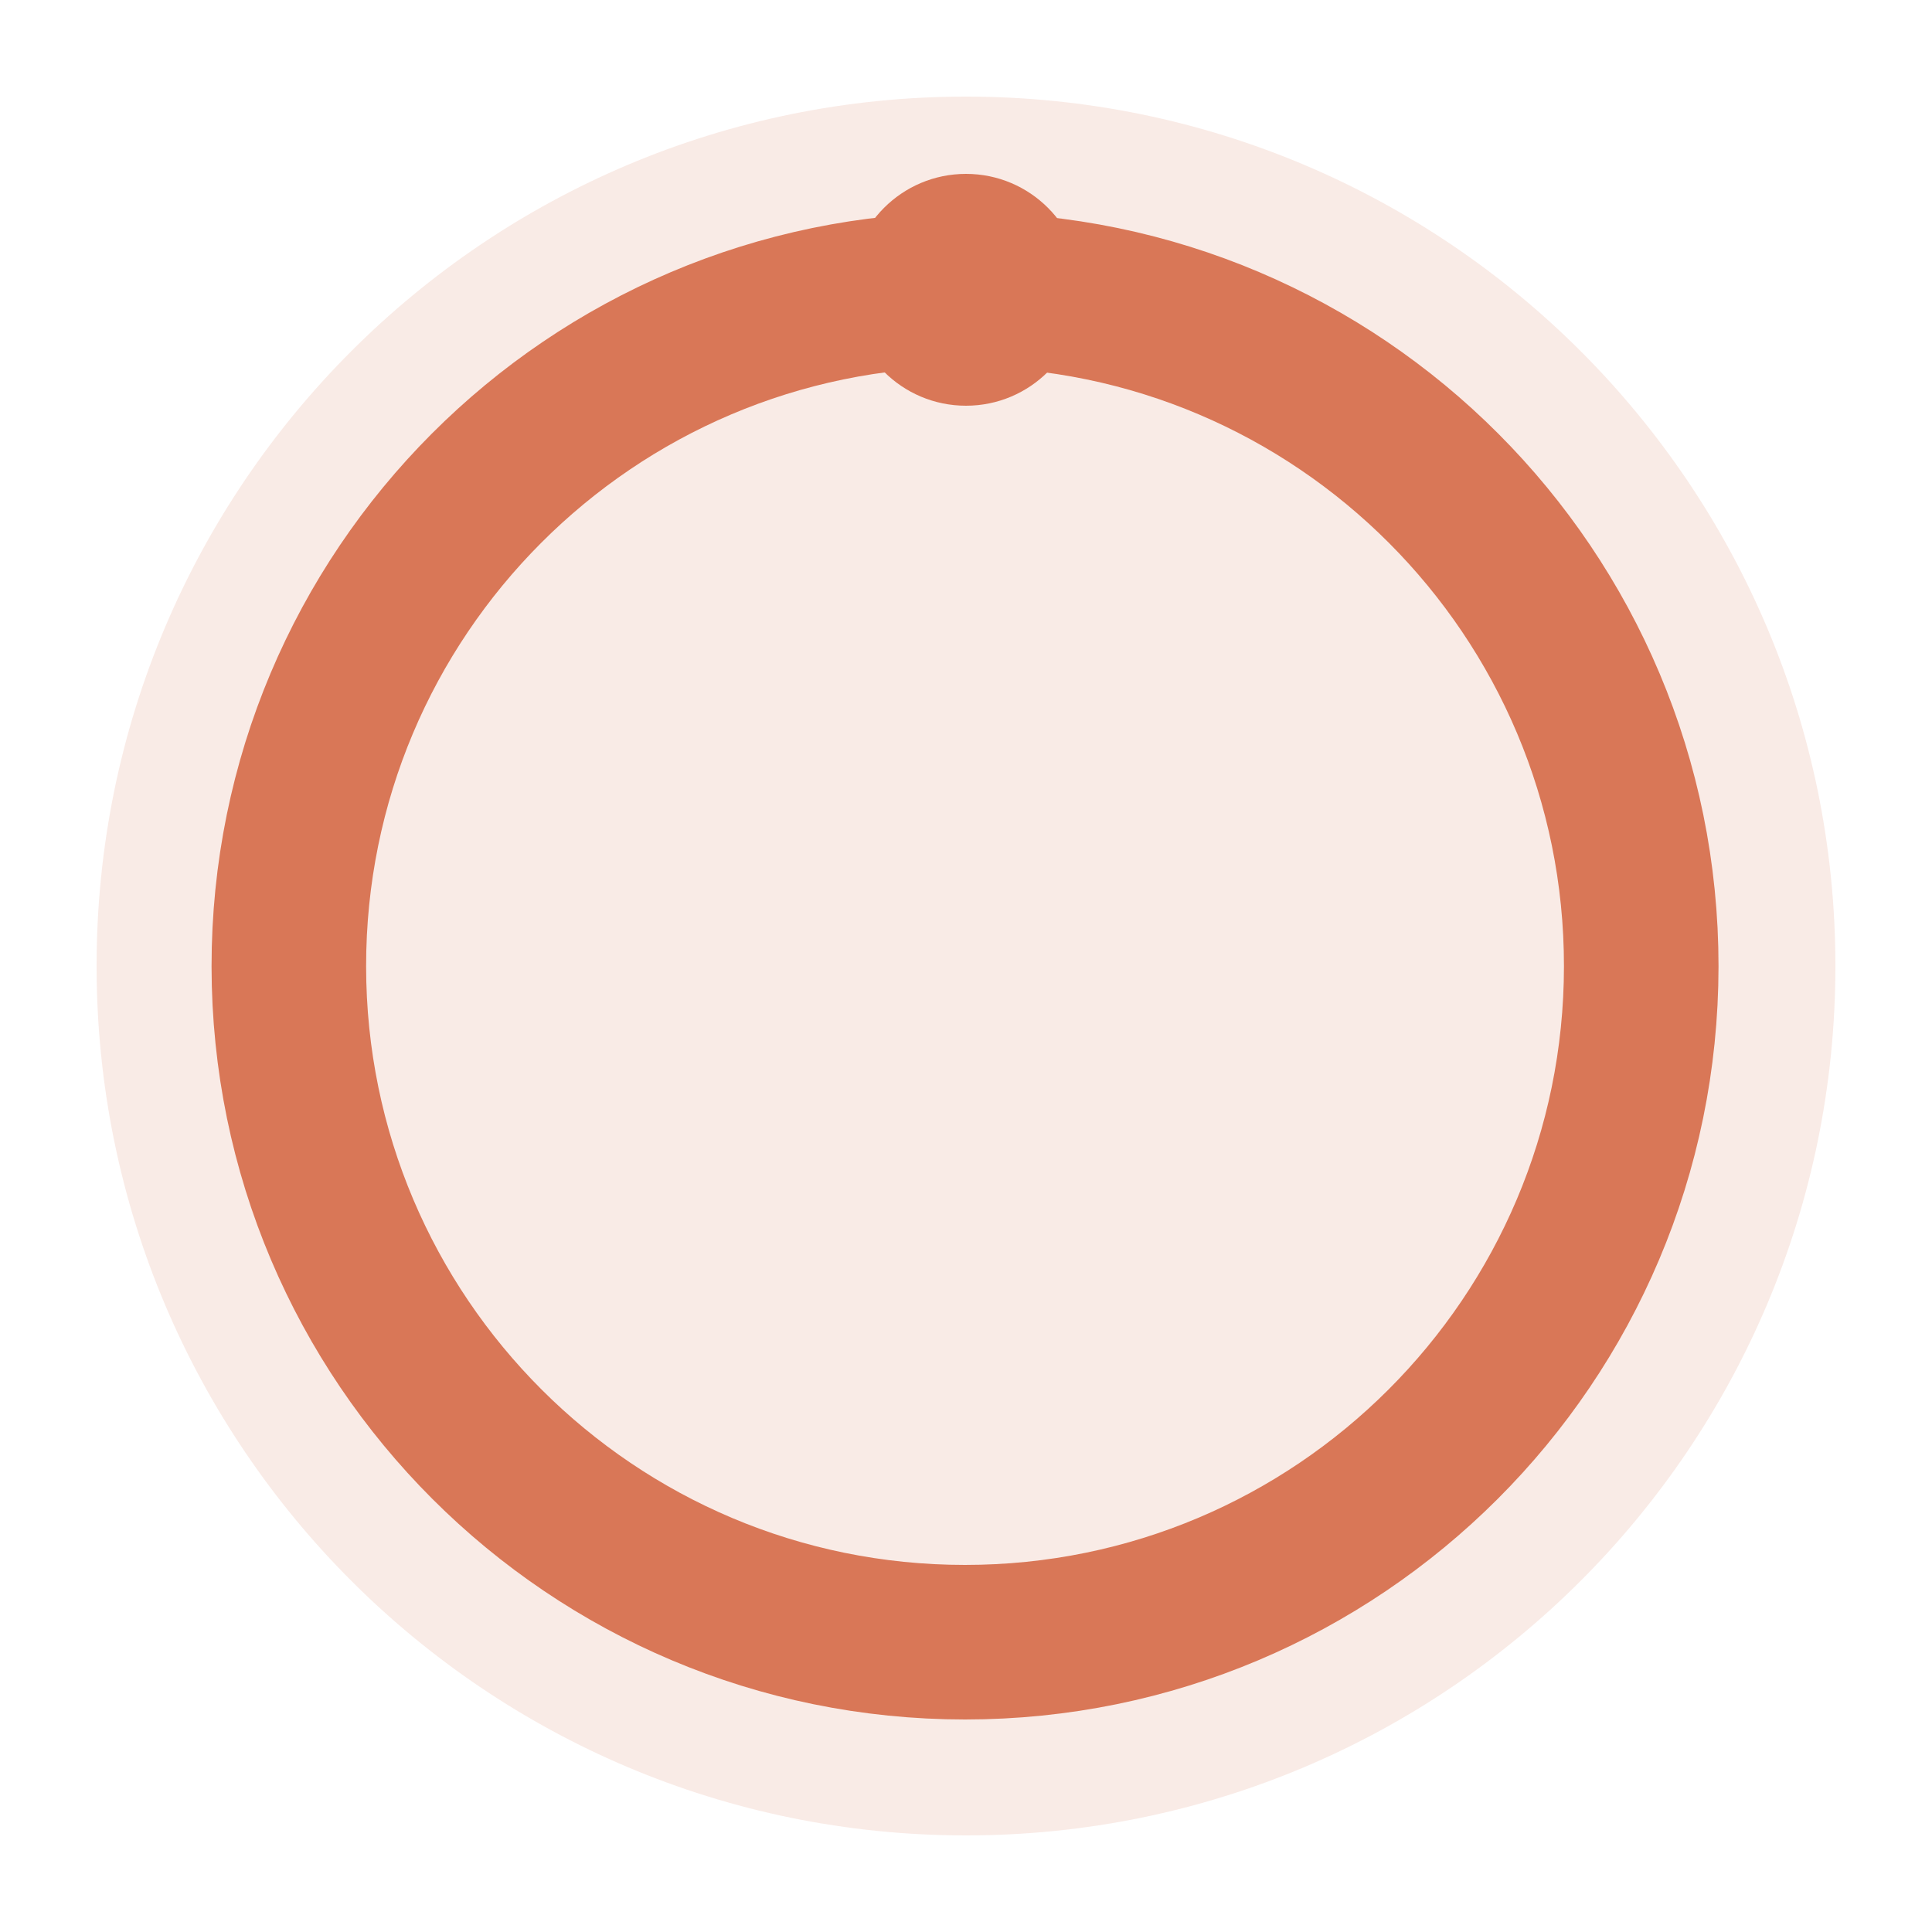
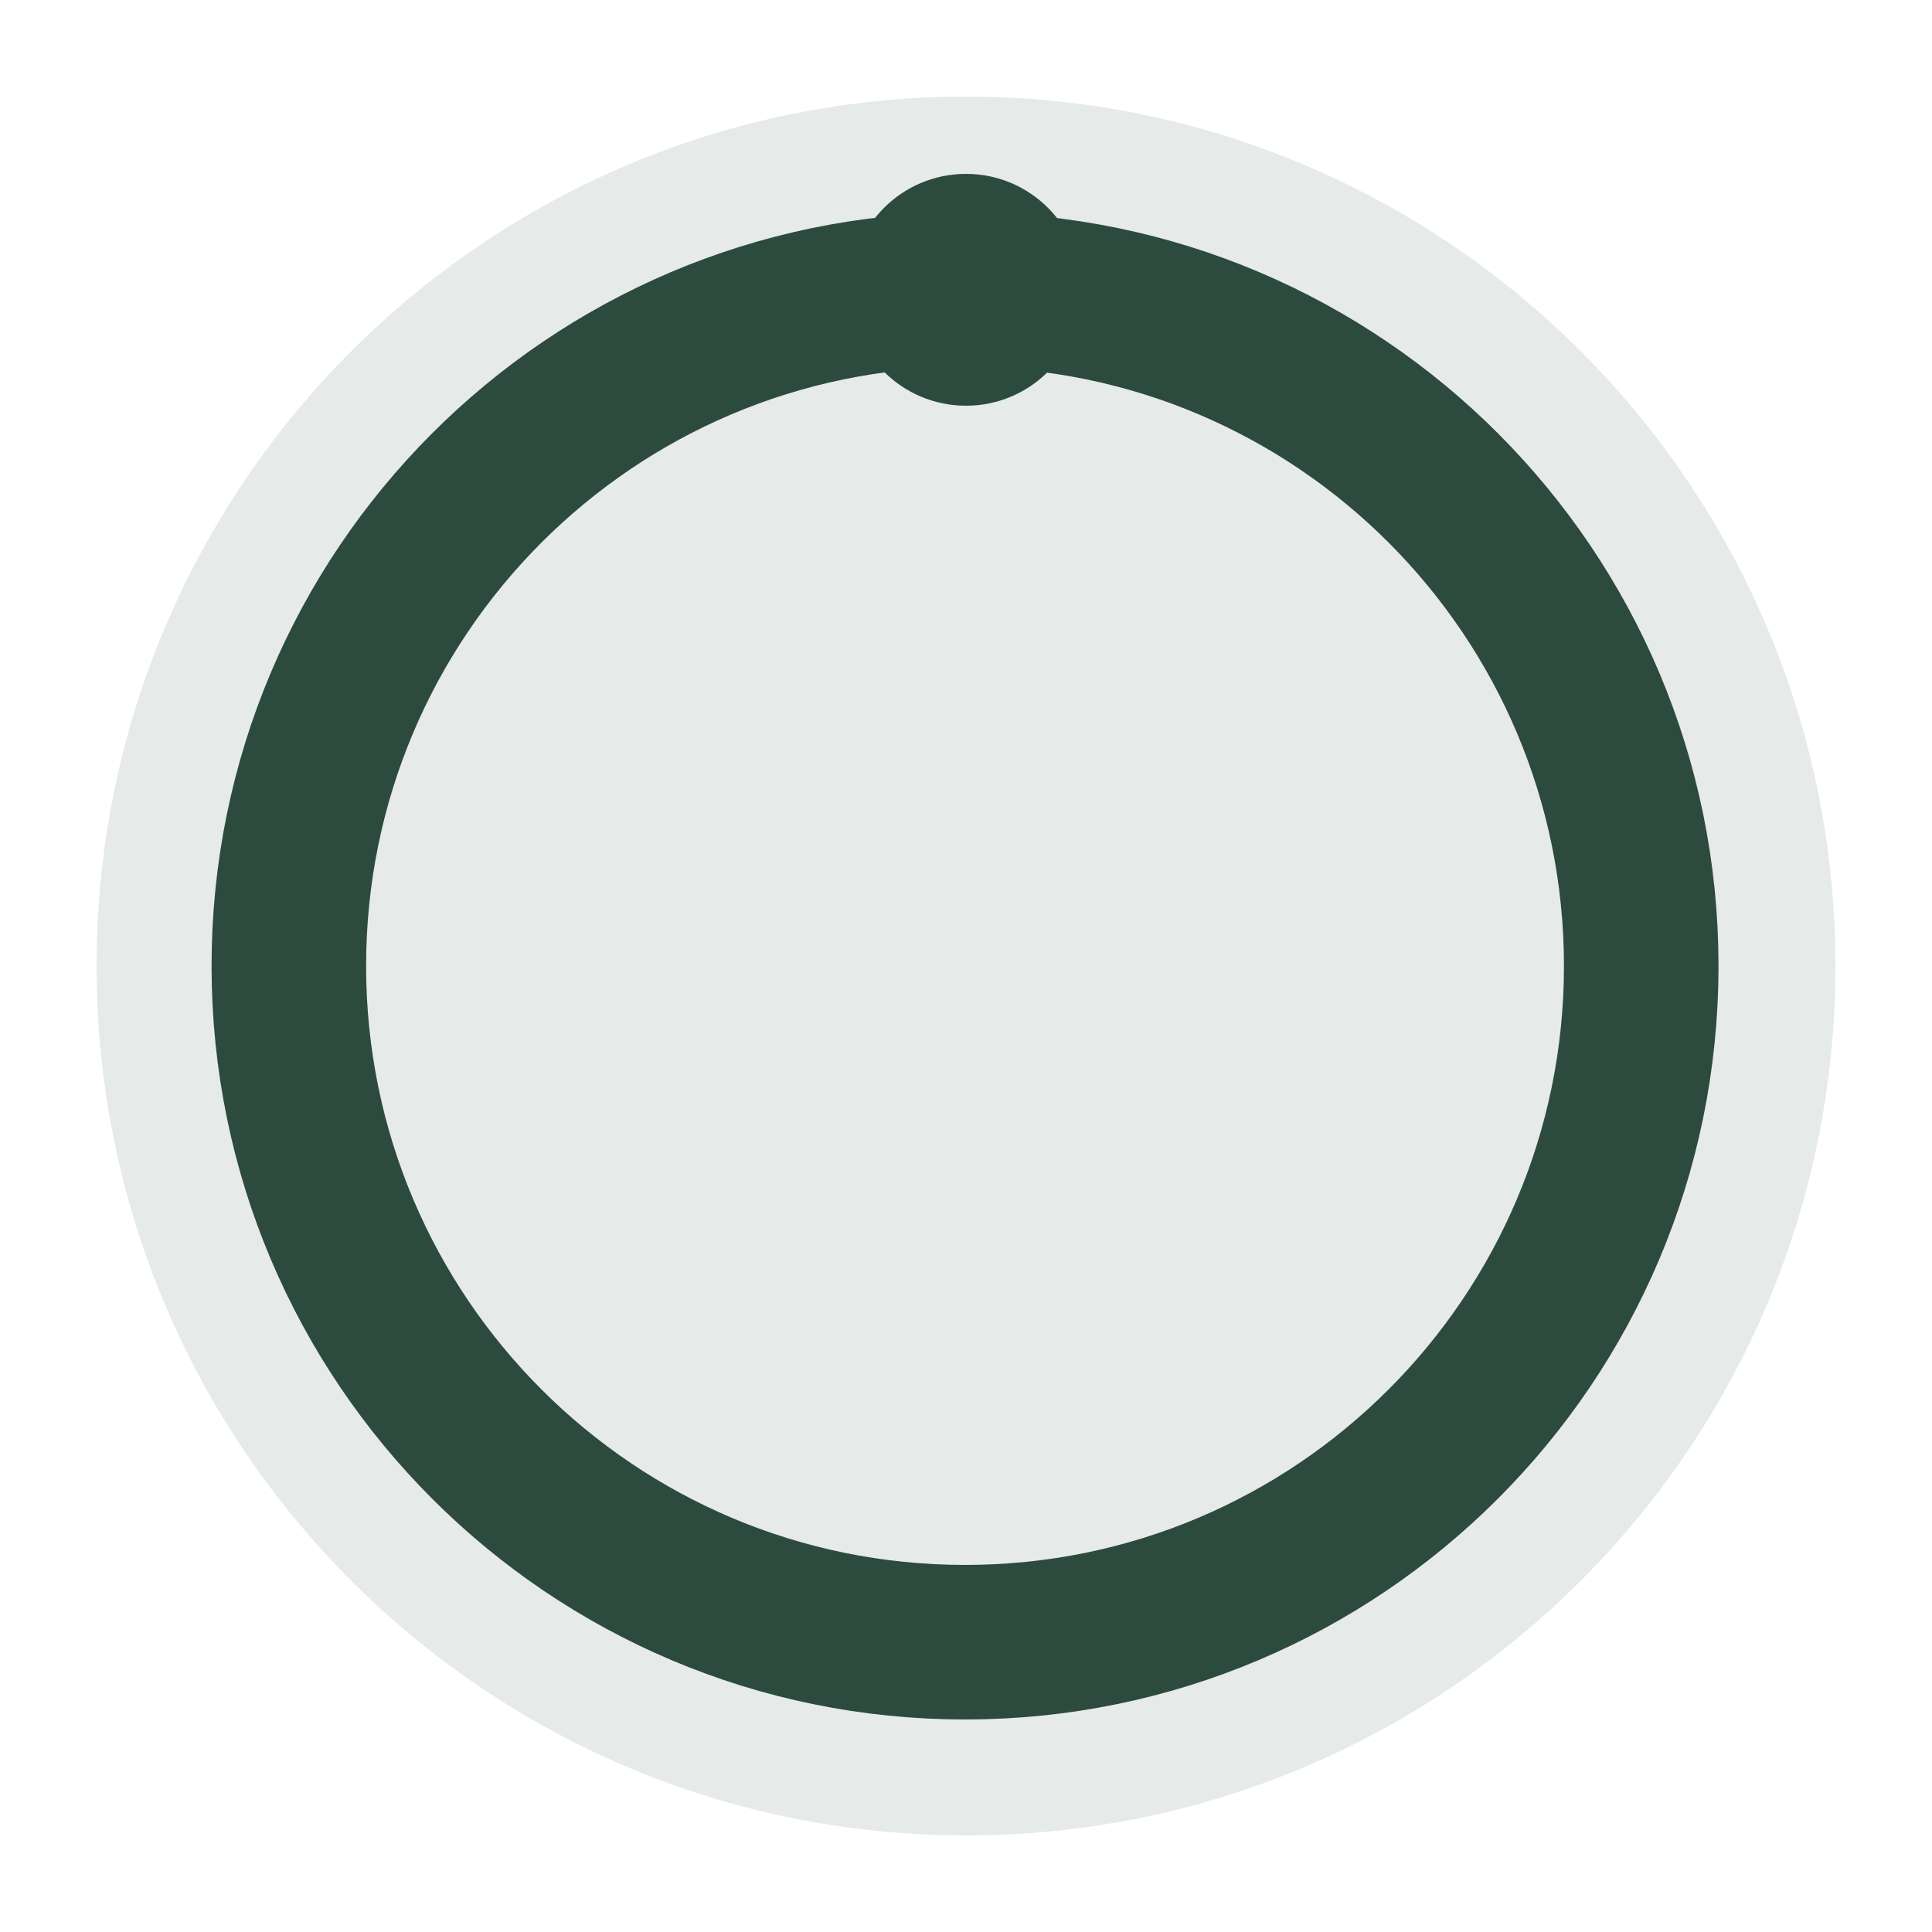
<svg xmlns="http://www.w3.org/2000/svg" viewBox="0 0 100 100">
-   <circle cx="50" cy="50" r="45" fill="#d97757" opacity="0.15" />
-   <path d="M 50 15 A 35 35 0 1 1 49.9 15" fill="none" stroke="#d97757" stroke-width="8" stroke-linecap="round" />
-   <circle cx="50" cy="15" r="6" fill="#d97757" />
+   <circle cx="50" cy="50" r="45" fill="#2D4A3E" opacity="0.12" />
+   <path d="M 50 15 A 35 35 0 1 1 49.9 15" fill="none" stroke="#2D4A3E" stroke-width="8" stroke-linecap="round" />
+   <circle cx="50" cy="15" r="6" fill="#2D4A3E" />
</svg>
